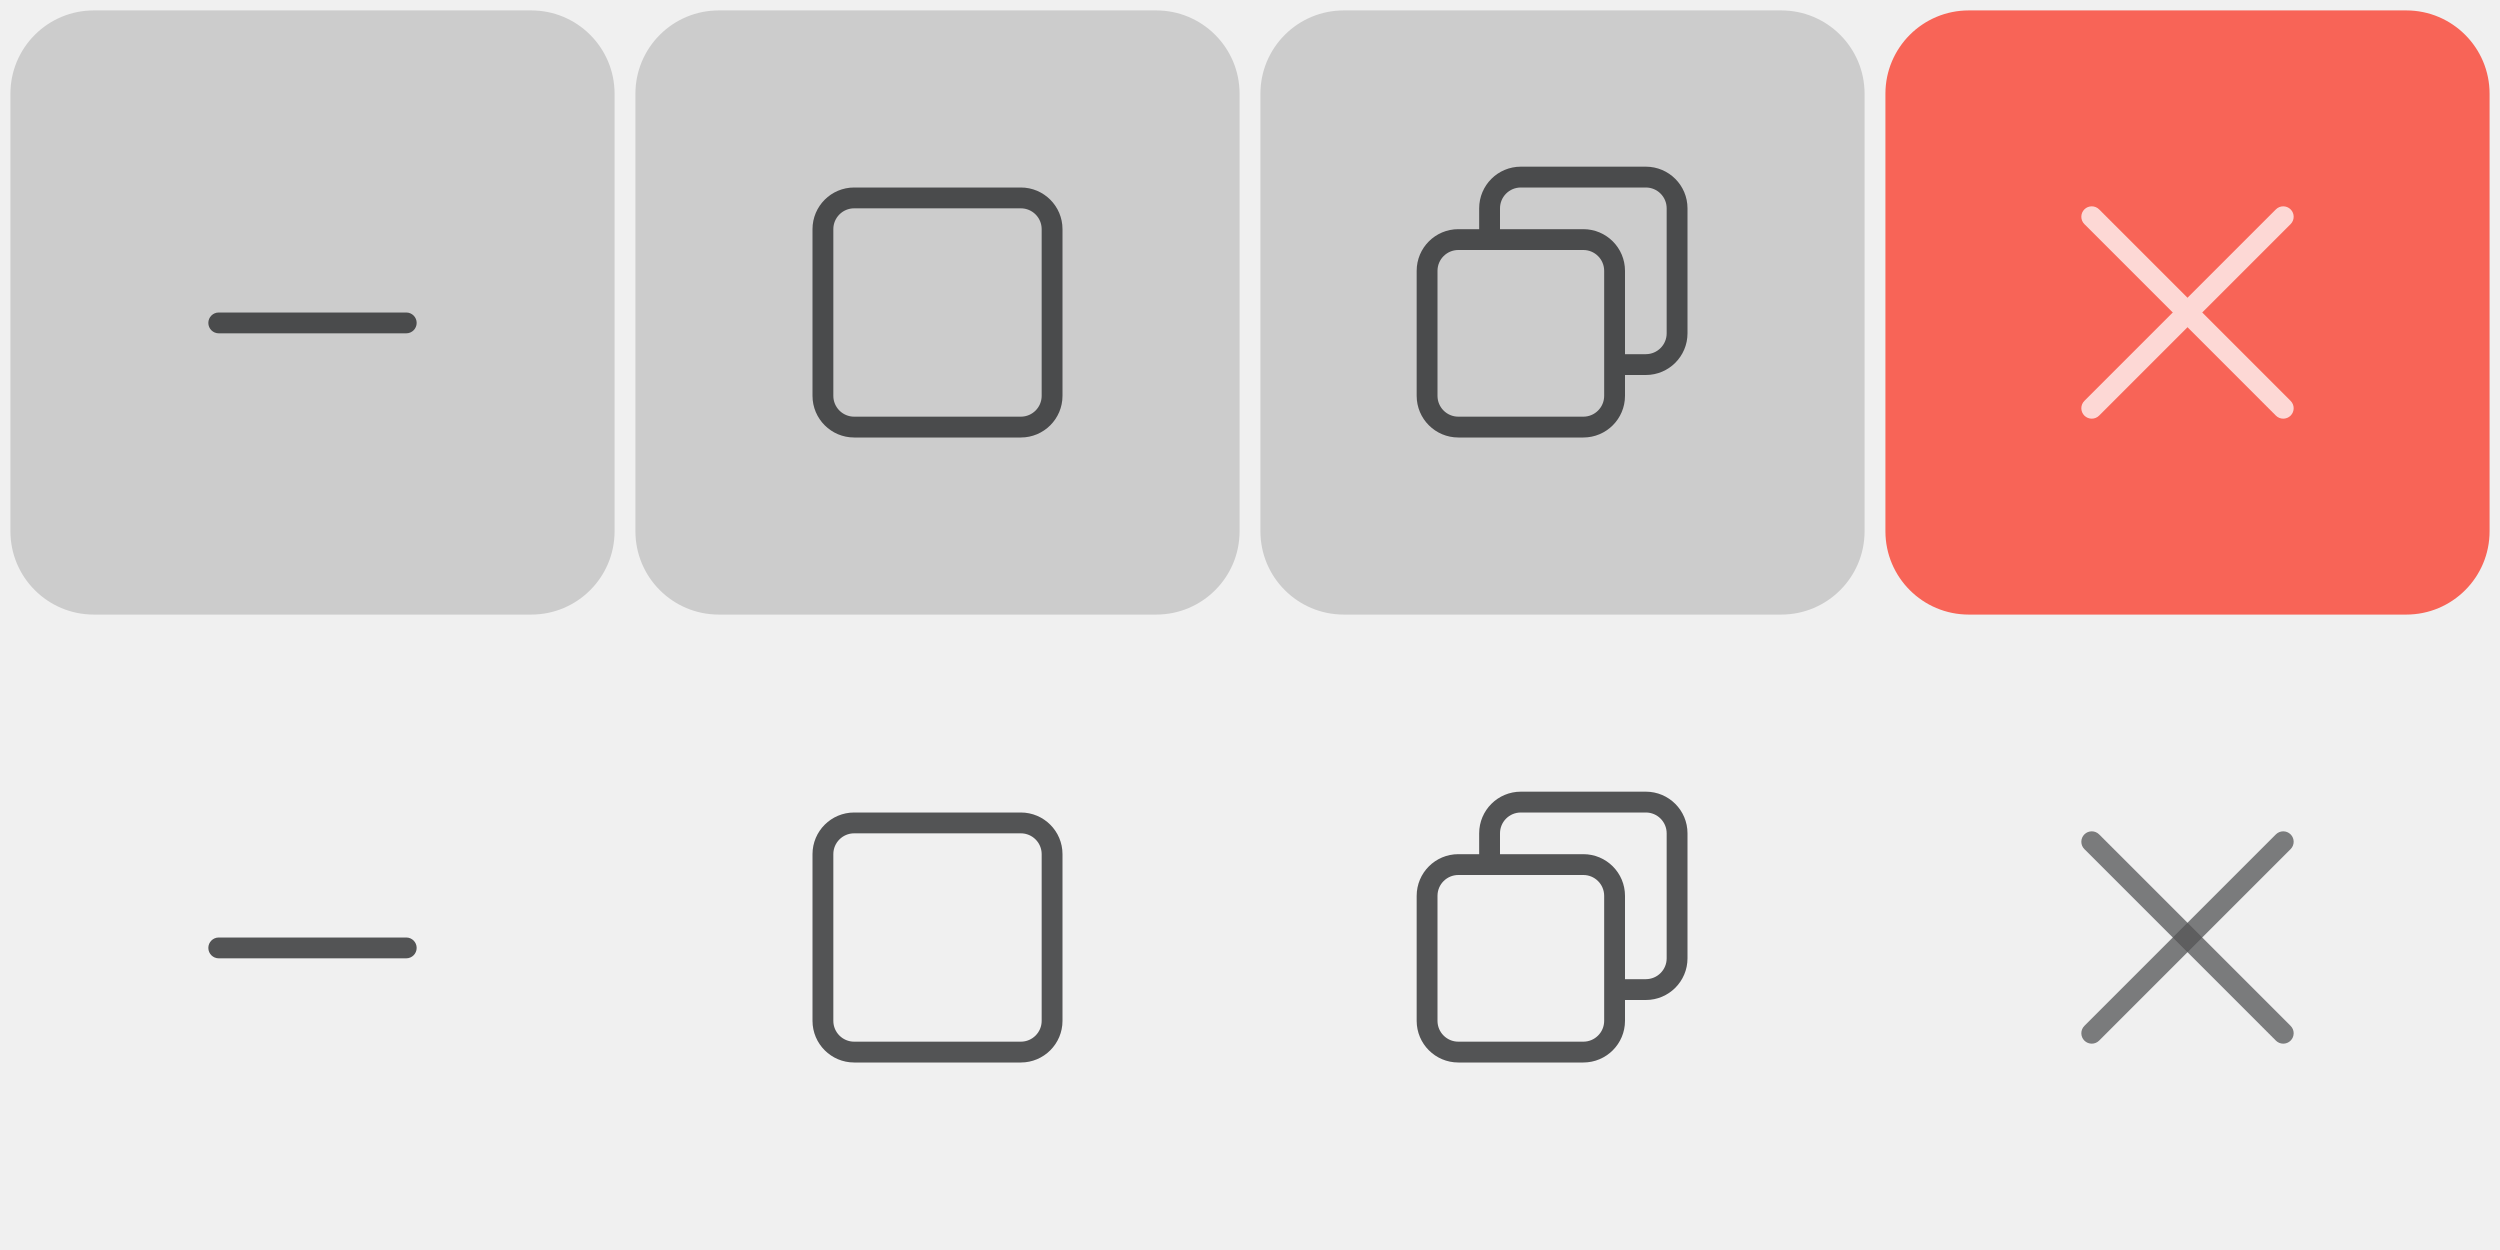
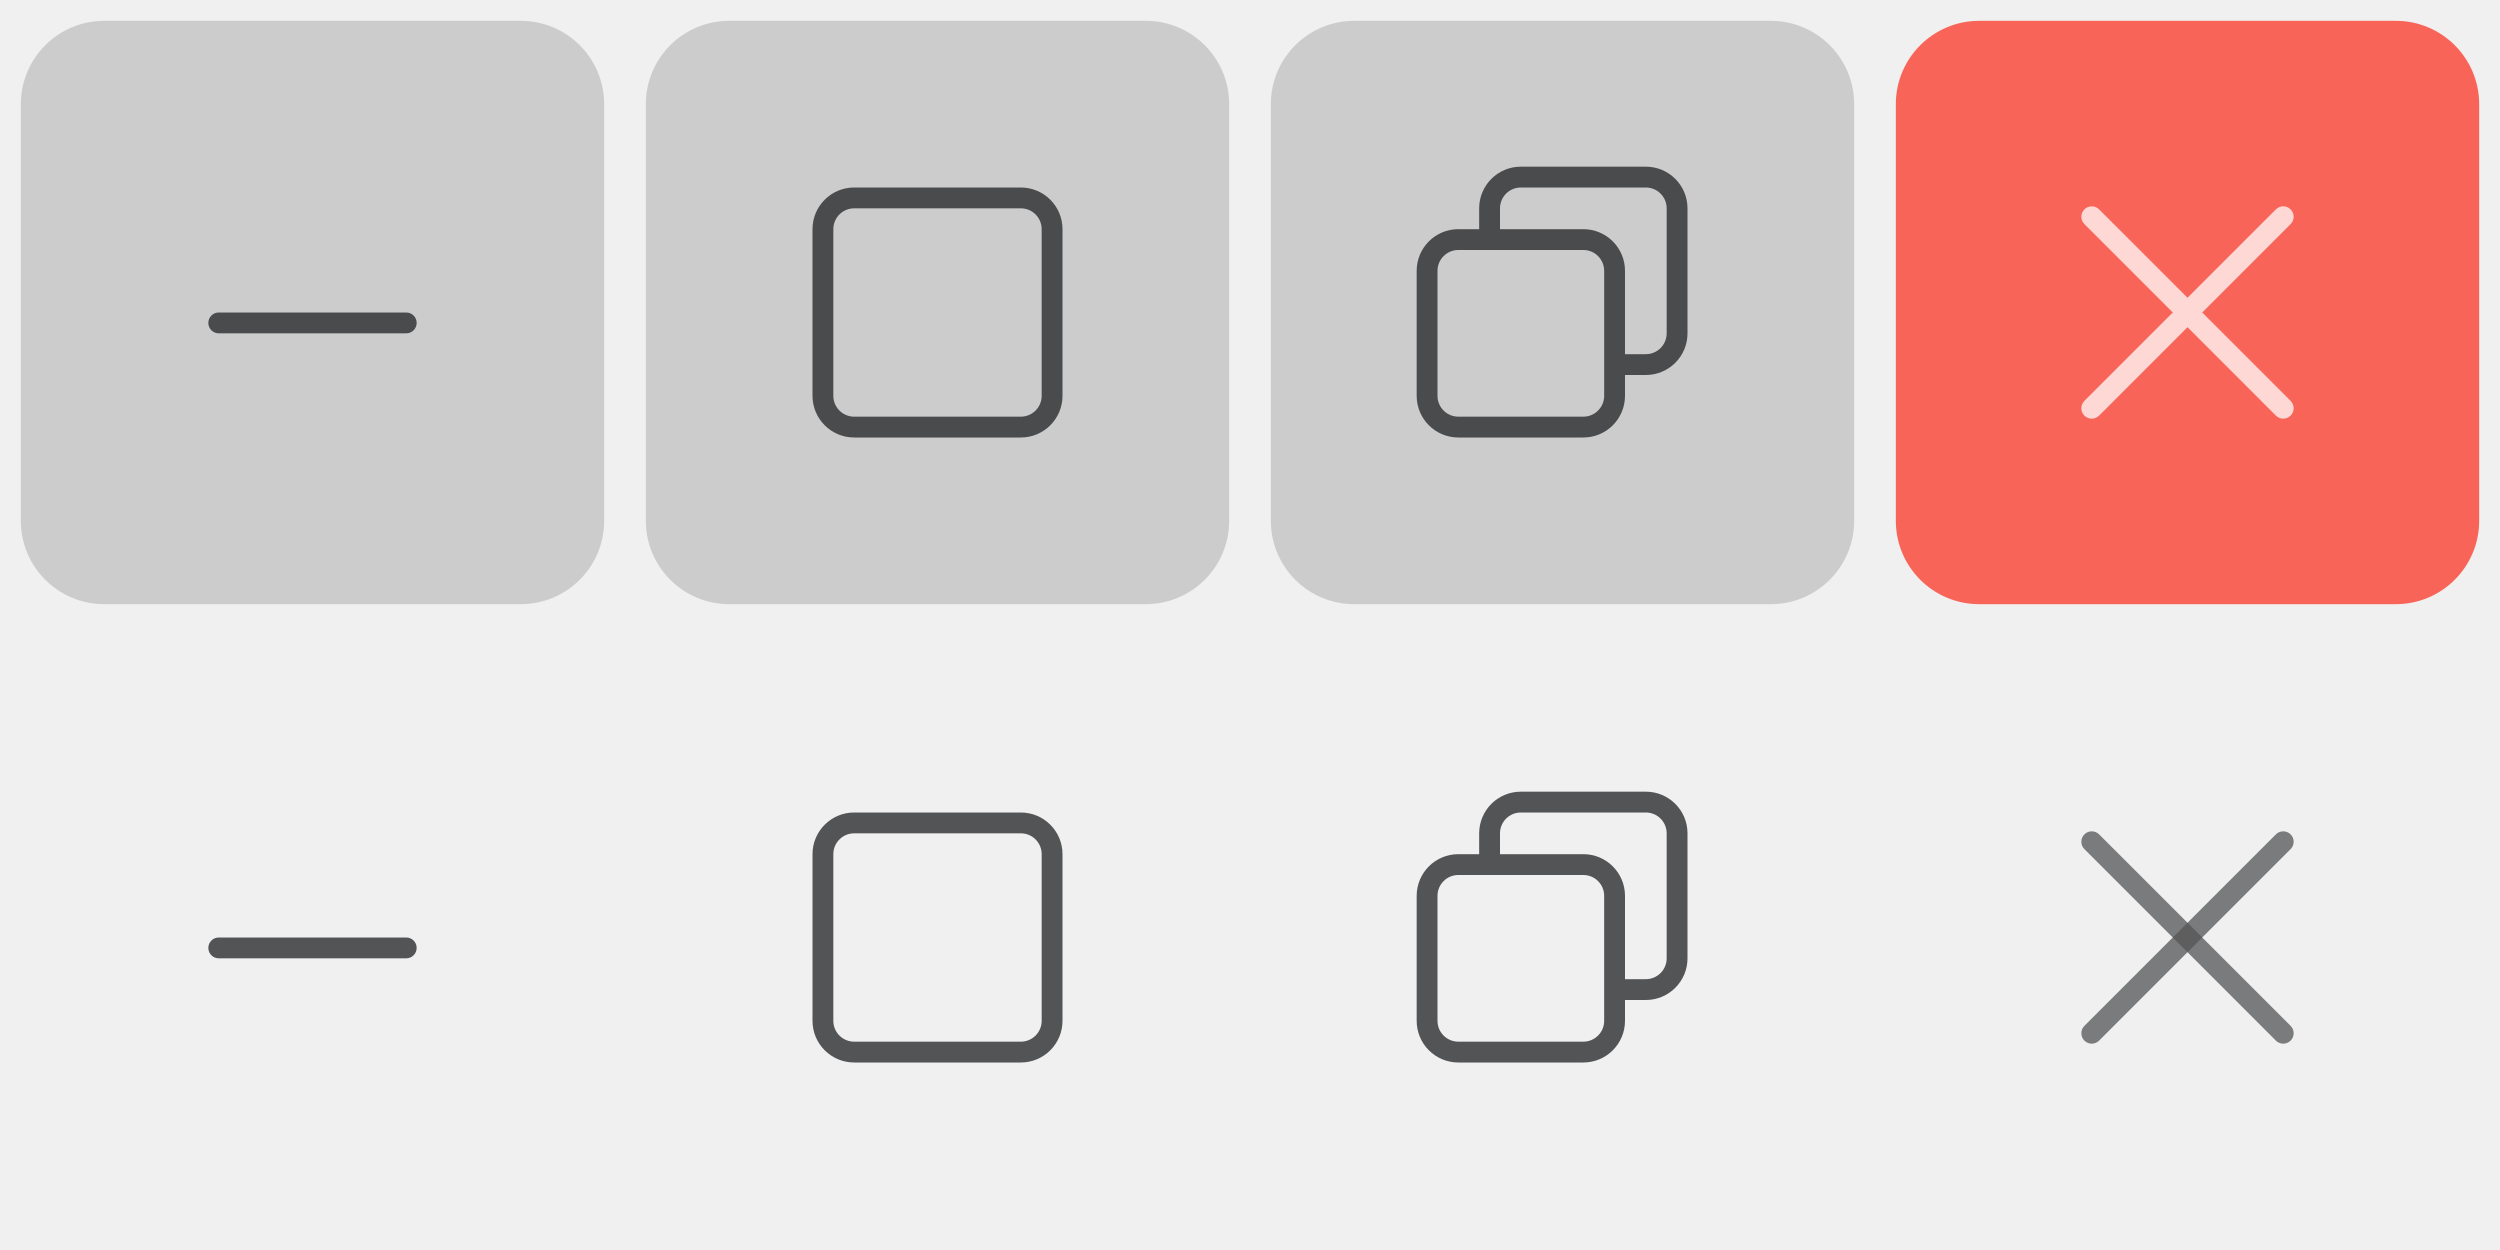
<svg xmlns="http://www.w3.org/2000/svg" viewBox="0 0 120 60">
  <defs>
    <style>.cls-1{fill:#f86457;}.cls-2{opacity:0.75;}.cls-3{fill:#fff;}
        .cls-4{opacity:0.15;}.cls-5{fill:#1f2022;opacity:0.75;}</style>
  </defs>
  <g>
-     <rect class="cls-4" x="0.5" y="0.5" width="29" height="29" rx="4" />
+     <rect class="cls-4" x="1" y="1" width="28" height="28" rx="4" />
    <rect class="cls-5" x="10" y="15" width="10" height="1" rx="0.5" />
  </g>
  <g>
-     <rect class="cls-4" x="30.5" y="0.5" width="29" height="29" rx="4" />
+     <rect class="cls-4" x="31" y="1" width="28" height="28" rx="4" />
    <path class="cls-5" d="M49,10a1,1,0,0,1,1,1v8a1,1,0,0,1-1,1H41a1,1,0,0,1-1-1V11a1,1,0,0,1,1-1h8m0-1H41a2,2,0,0,0-2,2v8a2,2,0,0,0,2,2h8a2,2,0,0,0,2-2V11a2,2,0,0,0-2-2Z" />
  </g>
  <g>
-     <rect class="cls-4" x="60.5" y="0.5" width="29" height="29" rx="4" />
+     <rect class="cls-4" x="61" y="1" width="28" height="28" rx="4" />
    <path class="cls-5" d="M79,8H73a2,2,0,0,0-2,2v1H70a2,2,0,0,0-2,2v6a2,2,0,0,0,2,2h6a2,2,0,0,0,2-2V18h1a2,2,0,0,0,2-2V10A2,2,0,0,0,79,8ZM77,19a1,1,0,0,1-1,1H70a1,1,0,0,1-1-1V13a1,1,0,0,1,1-1h6a1,1,0,0,1,1,1Zm3-3a1,1,0,0,1-1,1H78V13a2,2,0,0,0-2-2H72V10a1,1,0,0,1,1-1h6a1,1,0,0,1,1,1Z" />
  </g>
  <g>
-     <rect class="cls-1" x="90.5" y="0.5" width="29" height="29" rx="4" />
+     <rect class="cls-1" x="91" y="1" width="28" height="28" rx="4" />
    <g class="cls-2">
      <rect class="cls-3" x="98" y="14.5" width="14" height="1" rx="0.5" transform="rotate(45 105 15)" />
      <rect class="cls-3" x="98" y="14.5" width="14" height="1" rx="0.5" transform="rotate(-45 105 15)" />
    </g>
  </g>
  <g>
    <rect class="cls-5" x="10" y="45" width="10" height="1" rx="0.5" />
  </g>
  <g>
    <path class="cls-5" d="M49,40a1,1,0,0,1,1,1v8a1,1,0,0,1-1,1H41a1,1,0,0,1-1-1V41a1,1,0,0,1,1-1h8m0-1H41a2,2,0,0,0-2,2v8a2,2,0,0,0,2,2h8a2,2,0,0,0,2-2V41a2,2,0,0,0-2-2Z" />
  </g>
  <g>
    <path class="cls-5" d="M79,38H73a2,2,0,0,0-2,2v1H70a2,2,0,0,0-2,2v6a2,2,0,0,0,2,2h6a2,2,0,0,0,2-2V48h1a2,2,0,0,0,2-2V40A2,2,0,0,0,79,38ZM77,49a1,1,0,0,1-1,1H70a1,1,0,0,1-1-1V43a1,1,0,0,1,1-1h6a1,1,0,0,1,1,1Zm3-3a1,1,0,0,1-1,1H78V43a2,2,0,0,0-2-2H72V40a1,1,0,0,1,1-1h6a1,1,0,0,1,1,1Z" />
  </g>
  <g>
    <g class="cls-2">
      <rect class="cls-5" x="98" y="44.5" width="14" height="1" rx="0.5" transform="rotate(45 105 45)" />
      <rect class="cls-5" x="98" y="44.5" width="14" height="1" rx="0.5" transform="rotate(-45 105 45)" />
    </g>
  </g>
</svg>
